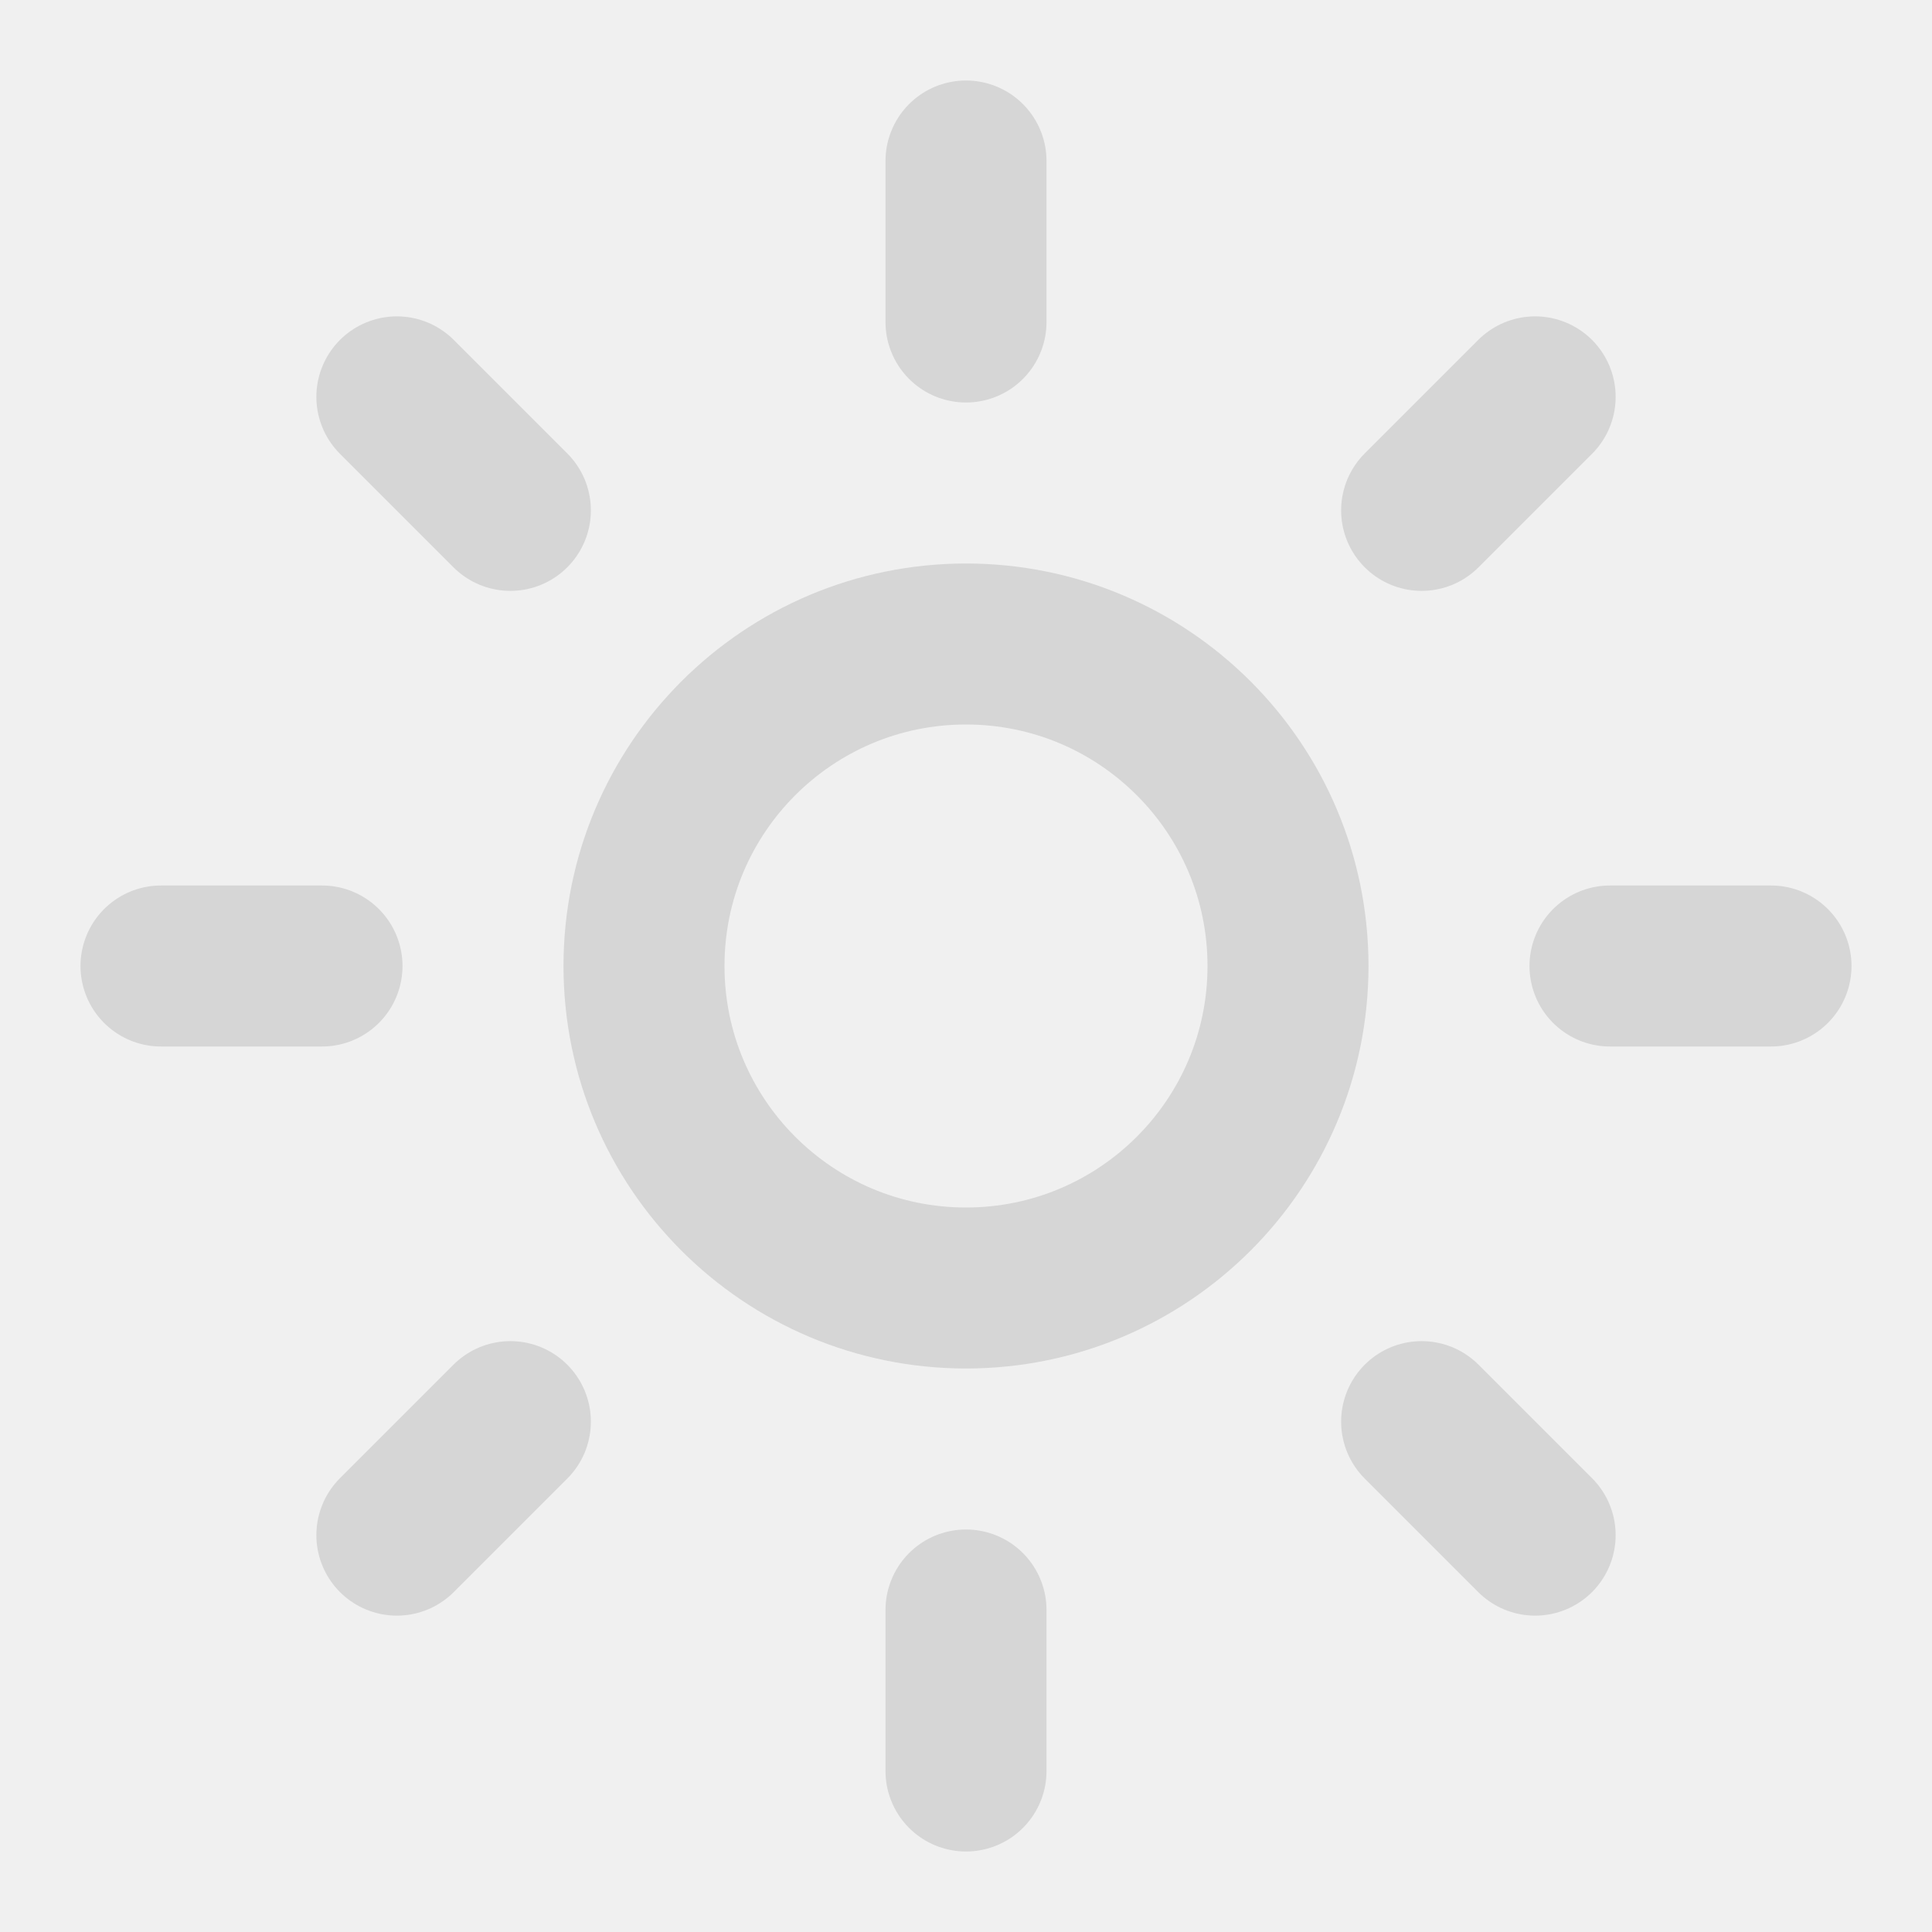
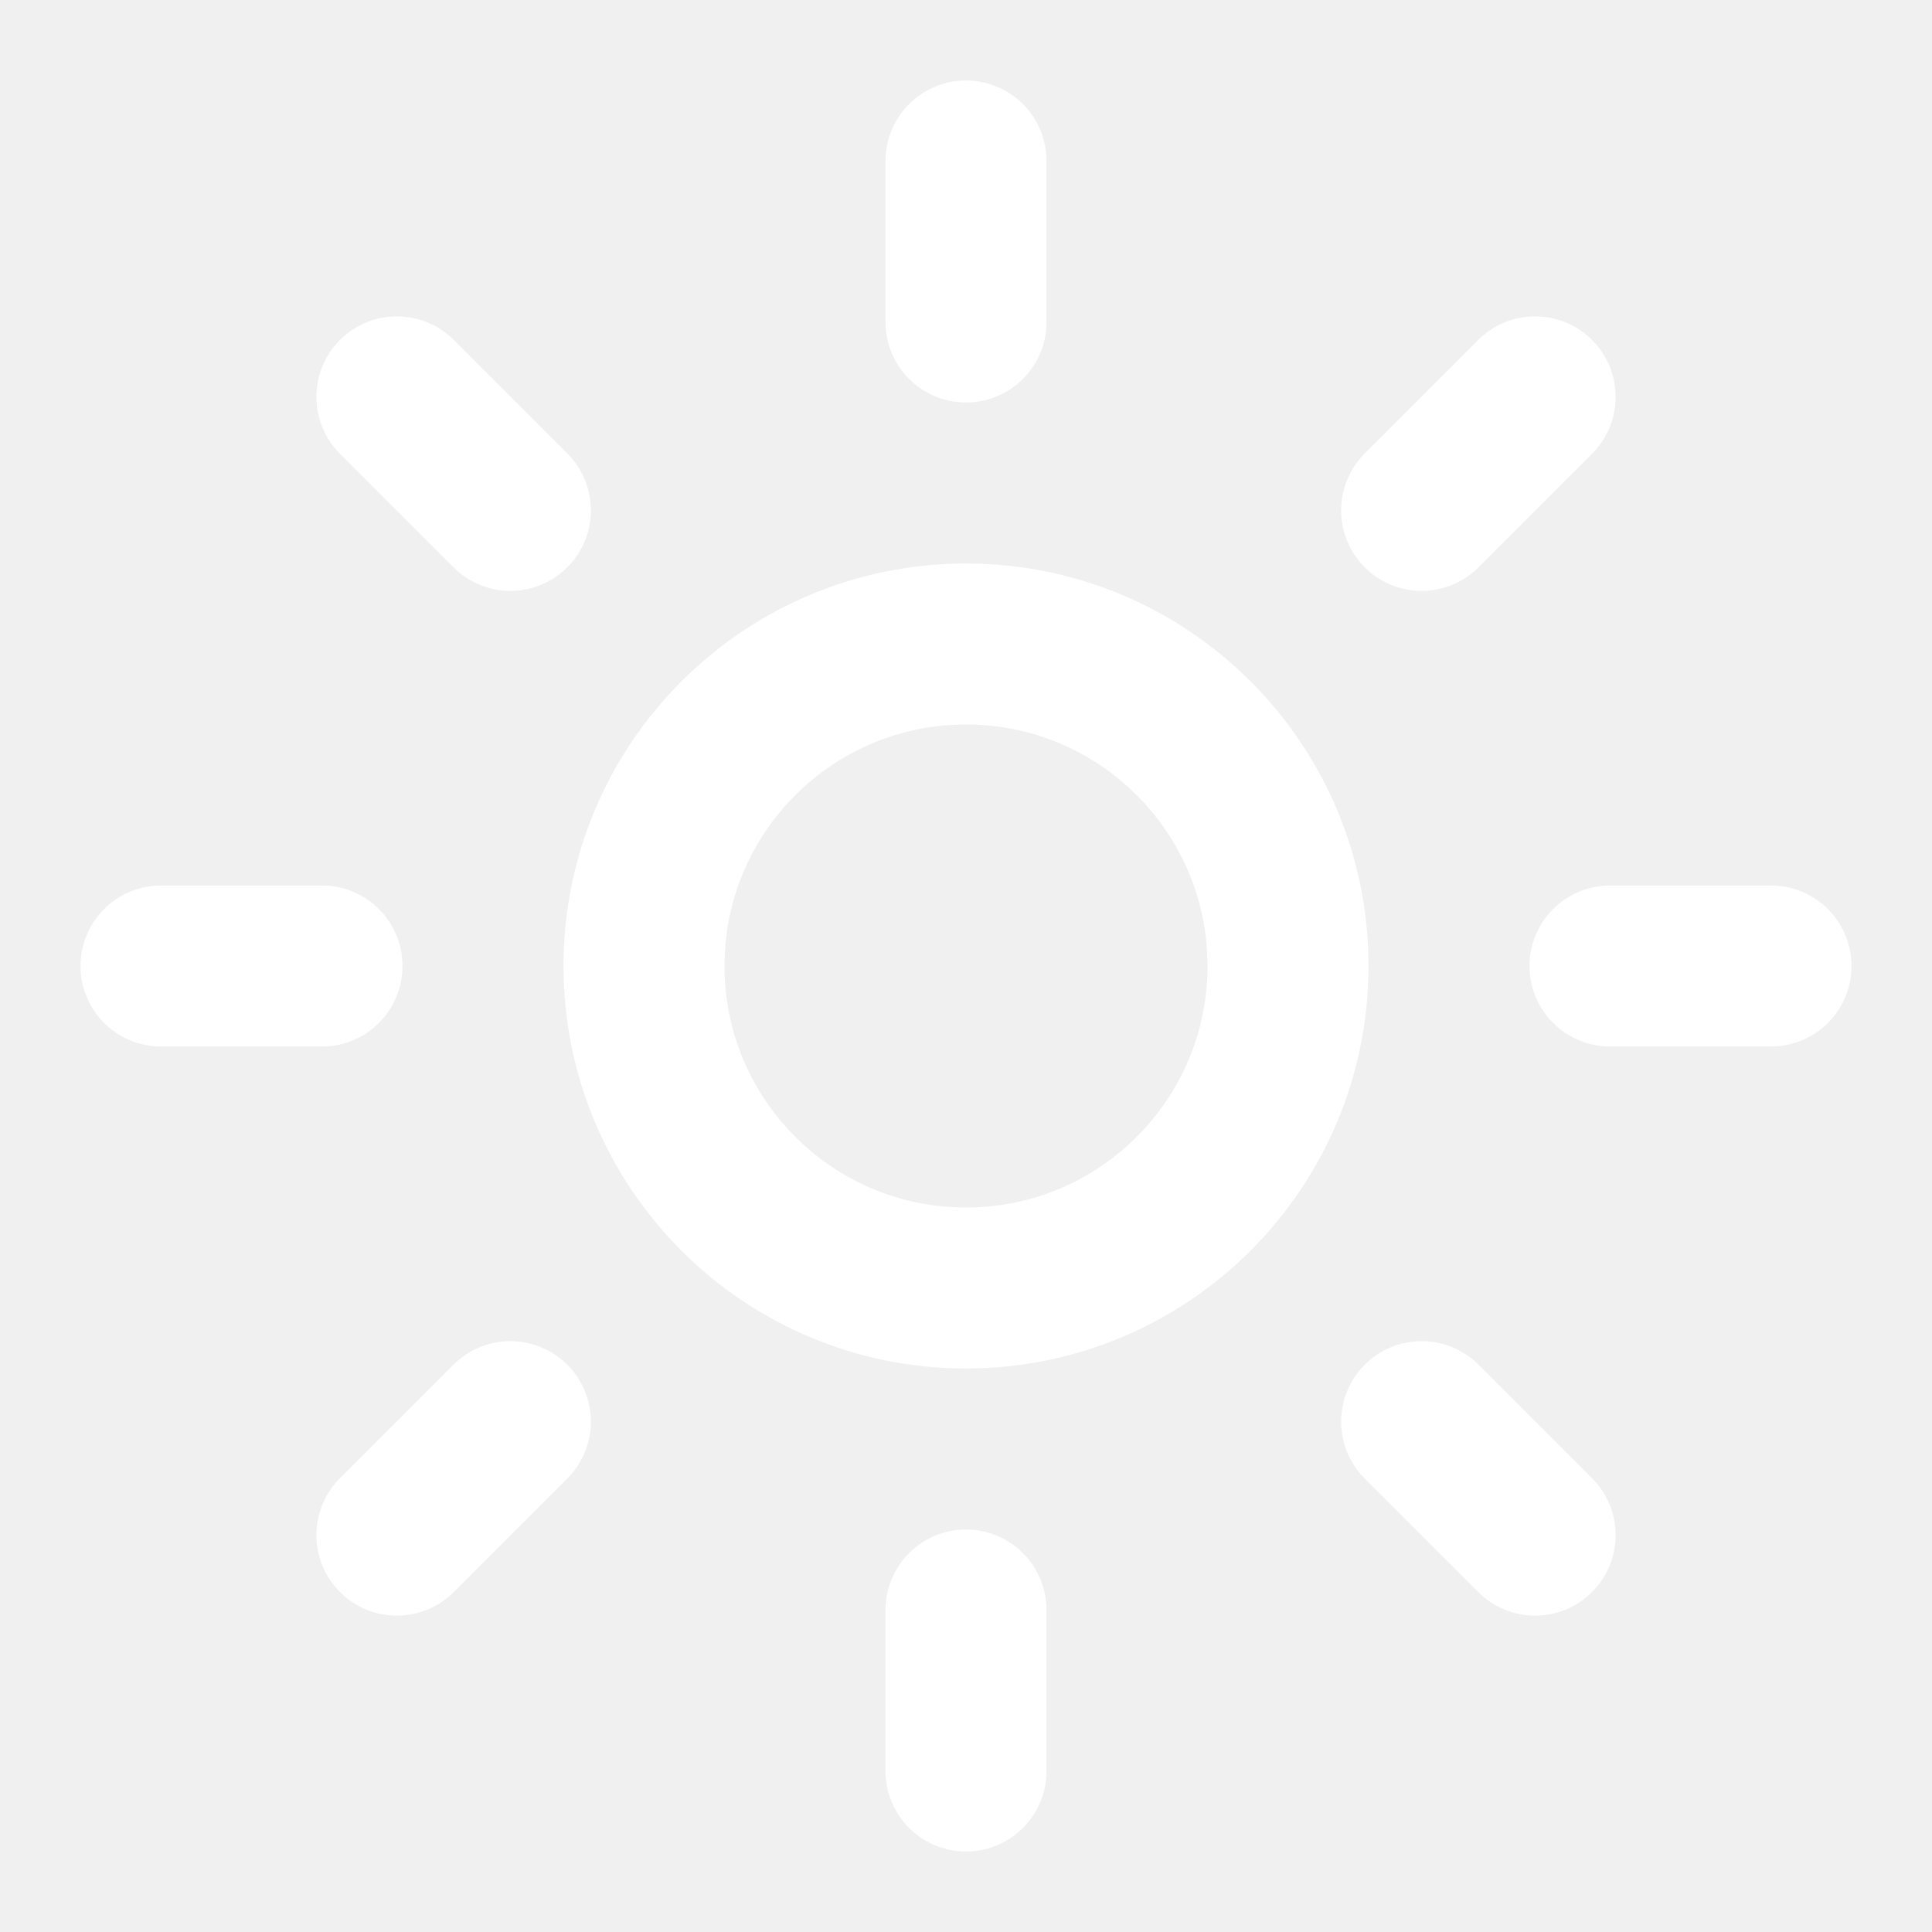
- <svg xmlns="http://www.w3.org/2000/svg" width="24" height="24" viewBox="0 0 24 24" fill="none" stroke="#d6d6d6" stroke-width="2" stroke-linecap="round" stroke-linejoin="round" class="lucide lucide-sun-icon lucide-sun">
+ <svg xmlns="http://www.w3.org/2000/svg" width="24" height="24" viewBox="0 0 24 24" fill="none" stroke="#ffffff" stroke-width="2" stroke-linecap="round" stroke-linejoin="round" class="lucide lucide-sun-icon lucide-sun">
  <circle cx="12" cy="12" r="4" />
  <path d="M12 2v2" />
  <path d="M12 20v2" />
  <path d="m4.93 4.93 1.41 1.41" />
  <path d="m17.66 17.66 1.41 1.41" />
  <path d="M2 12h2" />
  <path d="M20 12h2" />
  <path d="m6.34 17.66-1.41 1.41" />
  <path d="m19.07 4.93-1.41 1.41" />
</svg>
